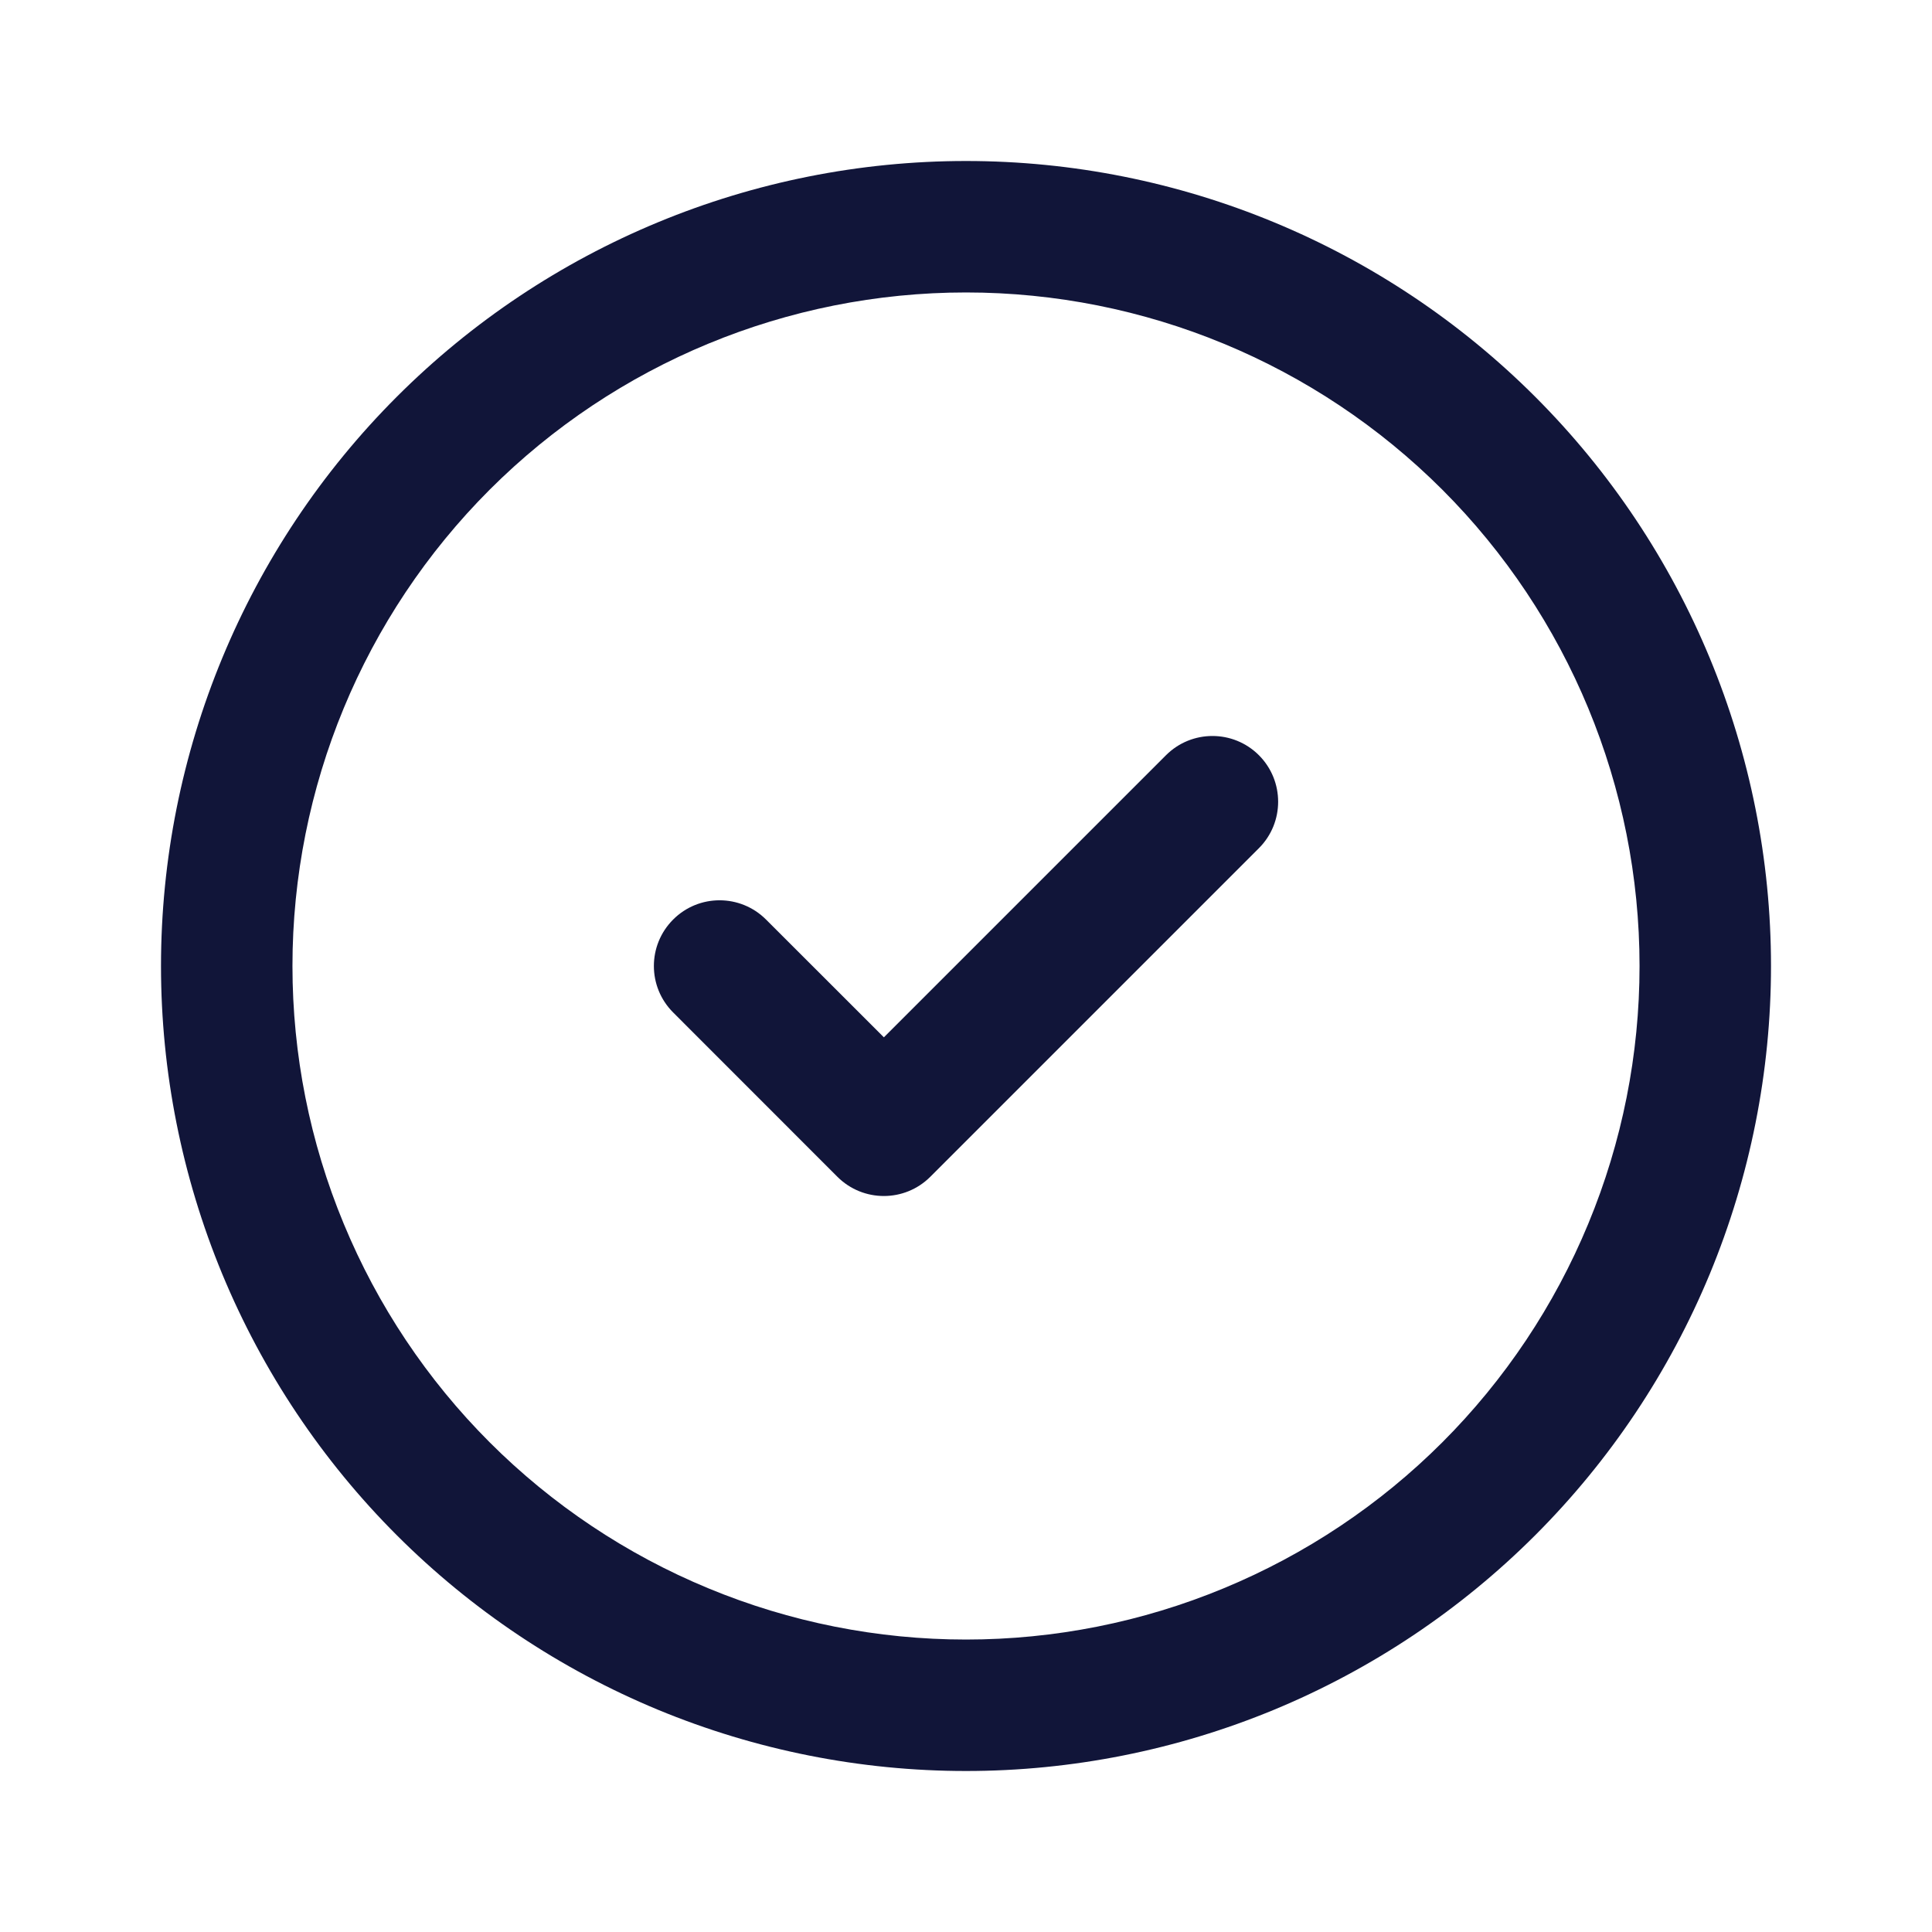
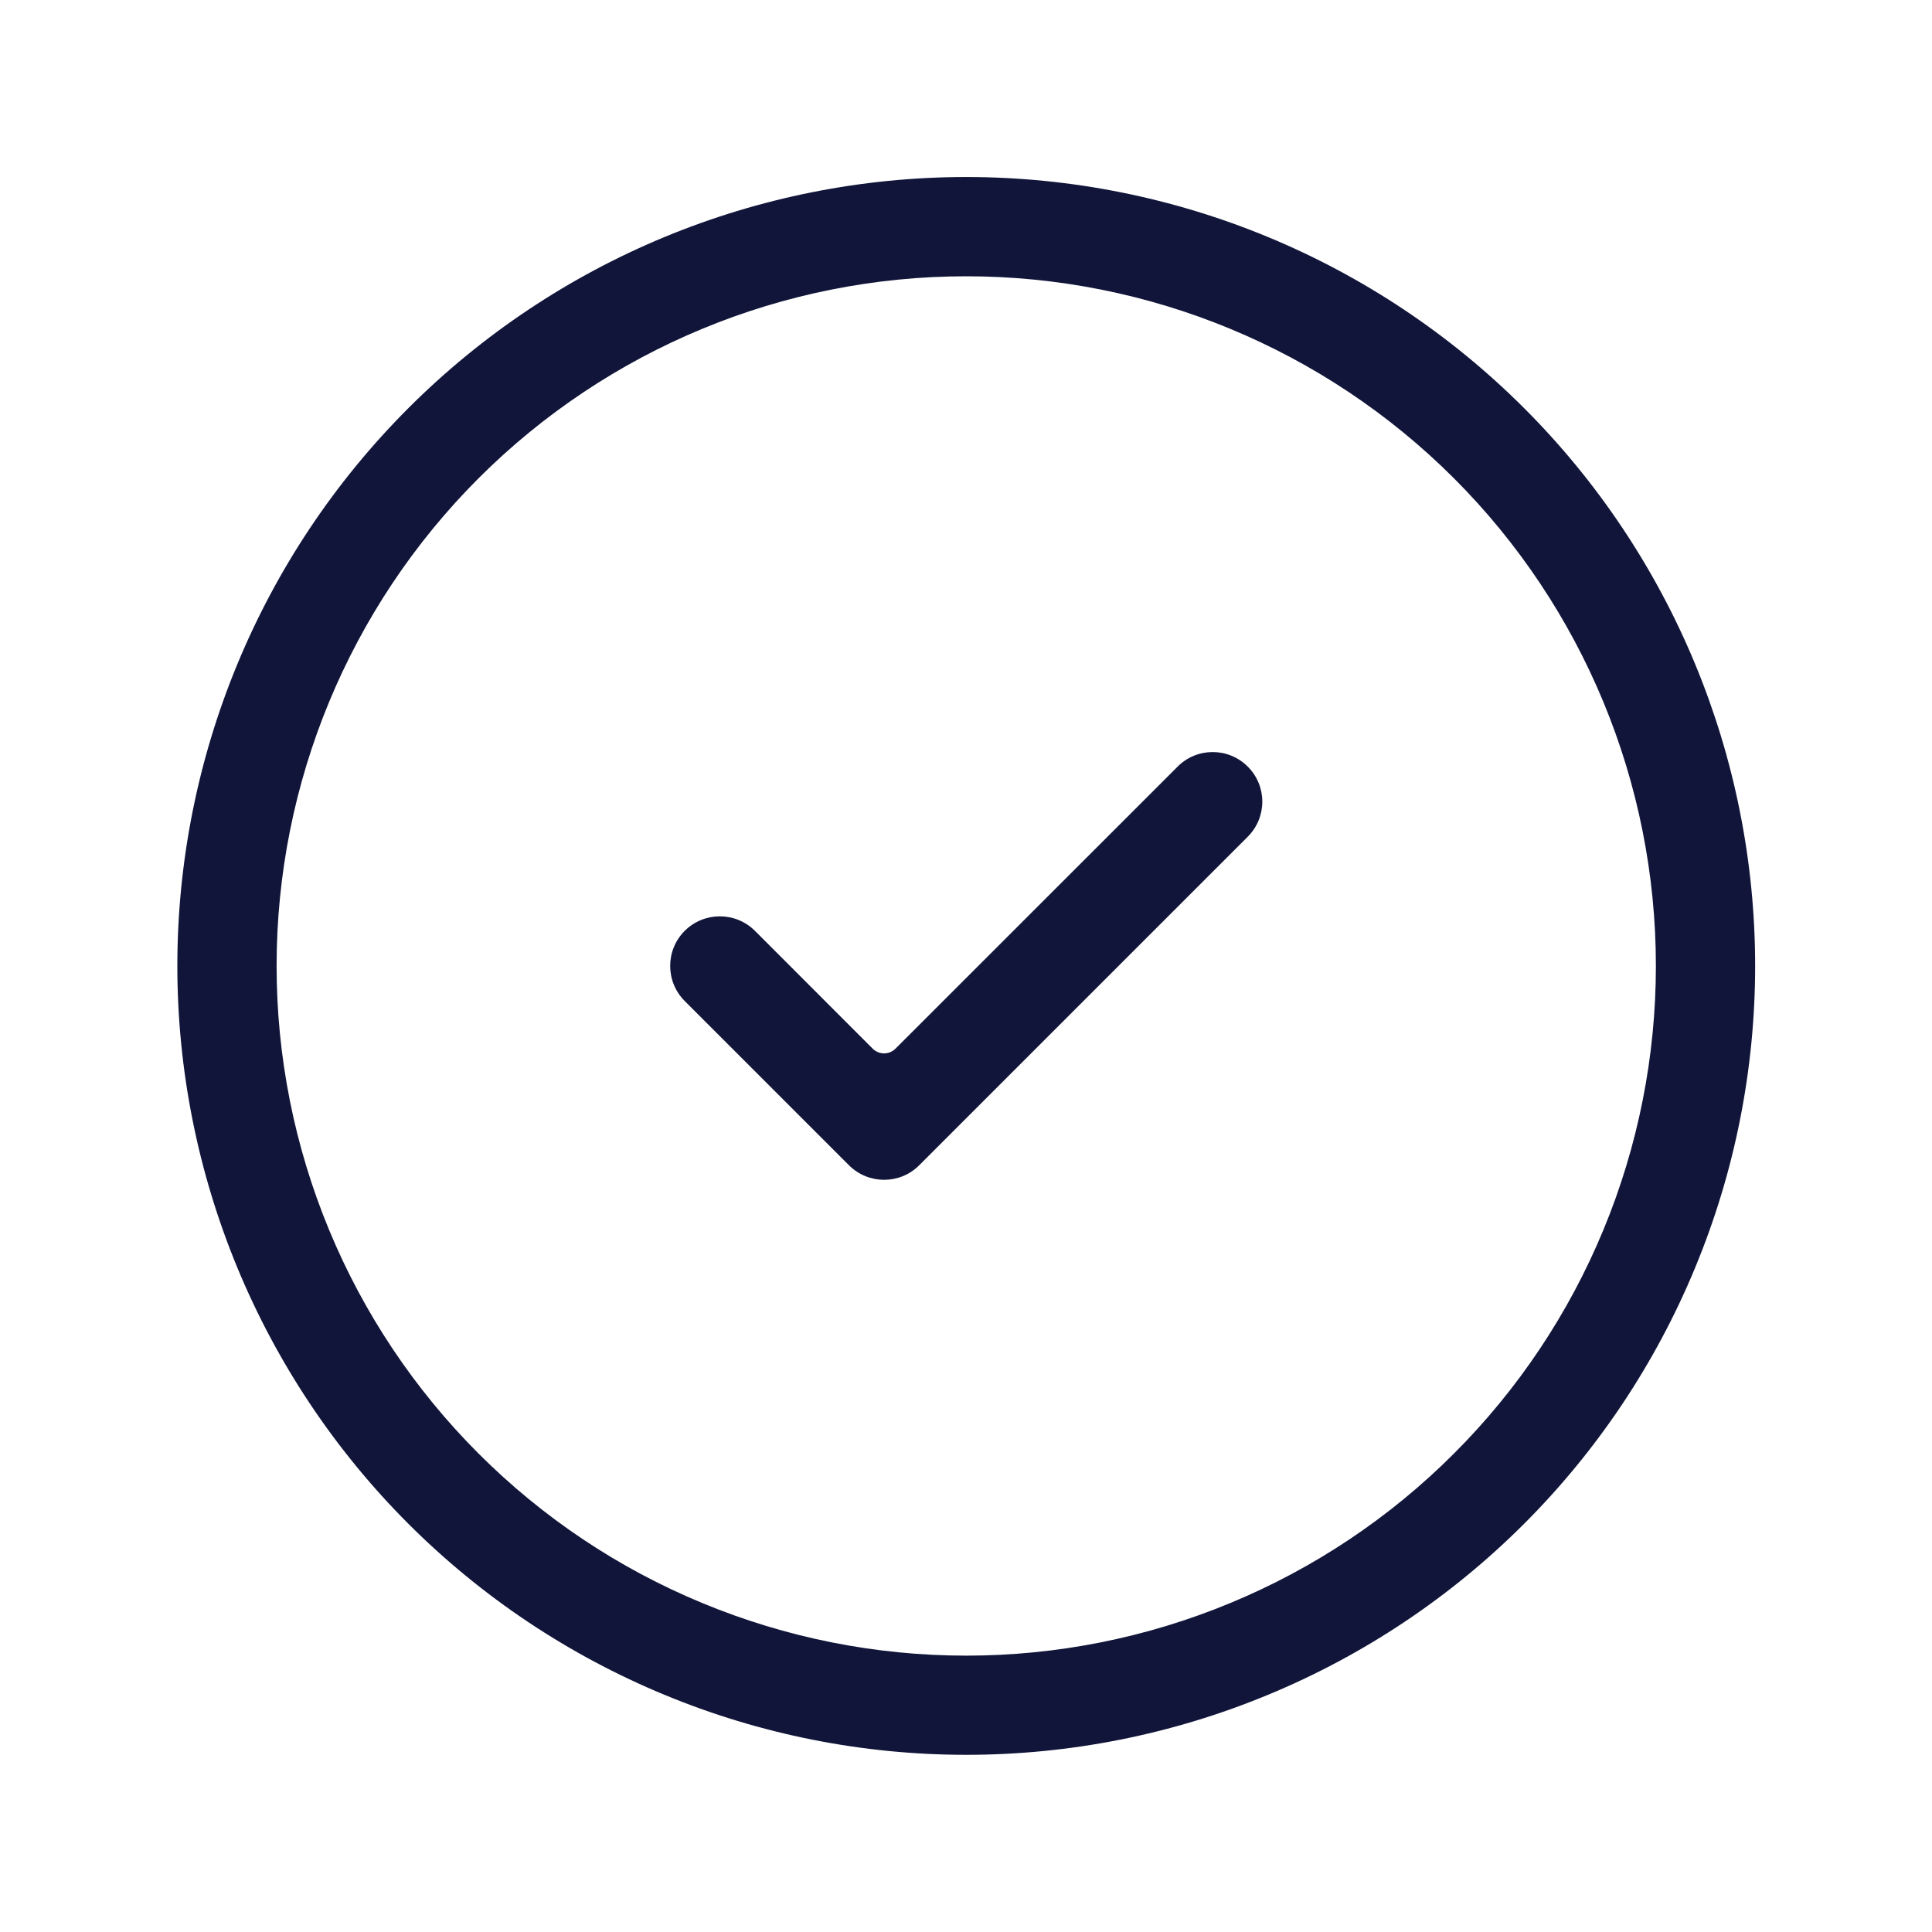
<svg xmlns="http://www.w3.org/2000/svg" width="24" height="24" viewBox="0 0 24 24" fill="none">
-   <path fill-rule="evenodd" clip-rule="evenodd" d="M12 3.633C9.781 3.633 7.653 4.514 6.083 6.083C4.514 7.653 3.633 9.781 3.633 12C3.633 13.099 3.849 14.187 4.27 15.202C4.69 16.217 5.306 17.14 6.083 17.917C6.86 18.694 7.783 19.31 8.798 19.73C9.813 20.151 10.901 20.367 12 20.367C13.099 20.367 14.187 20.151 15.202 19.73C16.217 19.31 17.14 18.694 17.917 17.917C18.694 17.14 19.31 16.217 19.73 15.202C20.151 14.187 20.367 13.099 20.367 12C20.367 9.781 19.486 7.653 17.917 6.083C16.347 4.514 14.219 3.633 12 3.633ZM4.929 4.929C6.804 3.054 9.348 2 12 2C14.652 2 17.196 3.054 19.071 4.929C20.946 6.804 22 9.348 22 12C22 13.313 21.741 14.614 21.239 15.827C20.736 17.04 20 18.142 19.071 19.071C18.142 20 17.04 20.736 15.827 21.239C14.614 21.741 13.313 22 12 22C10.687 22 9.386 21.741 8.173 21.239C6.96 20.736 5.858 20 4.929 19.071C4 18.142 3.264 17.04 2.761 15.827C2.259 14.614 2 13.313 2 12C2 9.348 3.054 6.804 4.929 4.929ZM15.639 9.382C15.957 9.701 15.957 10.218 15.639 10.536L11.557 14.618C11.238 14.937 10.721 14.937 10.402 14.618L8.362 12.577C8.043 12.258 8.043 11.742 8.362 11.423C8.68 11.104 9.197 11.104 9.516 11.423L10.98 12.886L14.484 9.382C14.803 9.063 15.32 9.063 15.639 9.382Z" fill="#111539" />
+   <path fill-rule="evenodd" clip-rule="evenodd" d="M11.124 13.027C11.046 13.105 10.919 13.105 10.841 13.027L9.378 11.563C9.137 11.323 8.747 11.323 8.506 11.563C8.265 11.804 8.265 12.194 8.506 12.435L10.547 14.476C10.788 14.716 11.178 14.716 11.418 14.476L15.5 10.394C15.741 10.153 15.741 9.763 15.5 9.523C15.259 9.282 14.869 9.282 14.629 9.523L11.124 13.027ZM5.945 5.941C7.552 4.335 9.731 3.432 12.003 3.432C14.275 3.432 16.454 4.335 18.061 5.941C19.668 7.548 20.57 9.727 20.57 11.999C20.57 13.124 20.349 14.238 19.918 15.278C19.488 16.317 18.857 17.262 18.061 18.057C17.266 18.853 16.321 19.484 15.282 19.914C14.242 20.345 13.128 20.567 12.003 20.567C10.878 20.567 9.764 20.345 8.725 19.914C7.685 19.484 6.741 18.853 5.945 18.057C5.15 17.262 4.518 16.317 4.088 15.278C3.657 14.238 3.436 13.124 3.436 11.999C3.436 9.727 4.338 7.548 5.945 5.941ZM12.003 2.199C9.404 2.199 6.911 3.232 5.073 5.07C3.236 6.907 2.203 9.4 2.203 11.999C2.203 13.286 2.457 14.56 2.949 15.749C3.442 16.939 4.163 18.019 5.073 18.929C5.983 19.839 7.064 20.561 8.253 21.053C9.442 21.546 10.716 21.799 12.003 21.799C13.29 21.799 14.564 21.546 15.753 21.053C16.942 20.561 18.023 19.839 18.933 18.929C19.843 18.019 20.565 16.939 21.057 15.749C21.55 14.56 21.803 13.286 21.803 11.999C21.803 9.4 20.771 6.907 18.933 5.07C17.095 3.232 14.602 2.199 12.003 2.199Z" fill="#111539" />
</svg>
